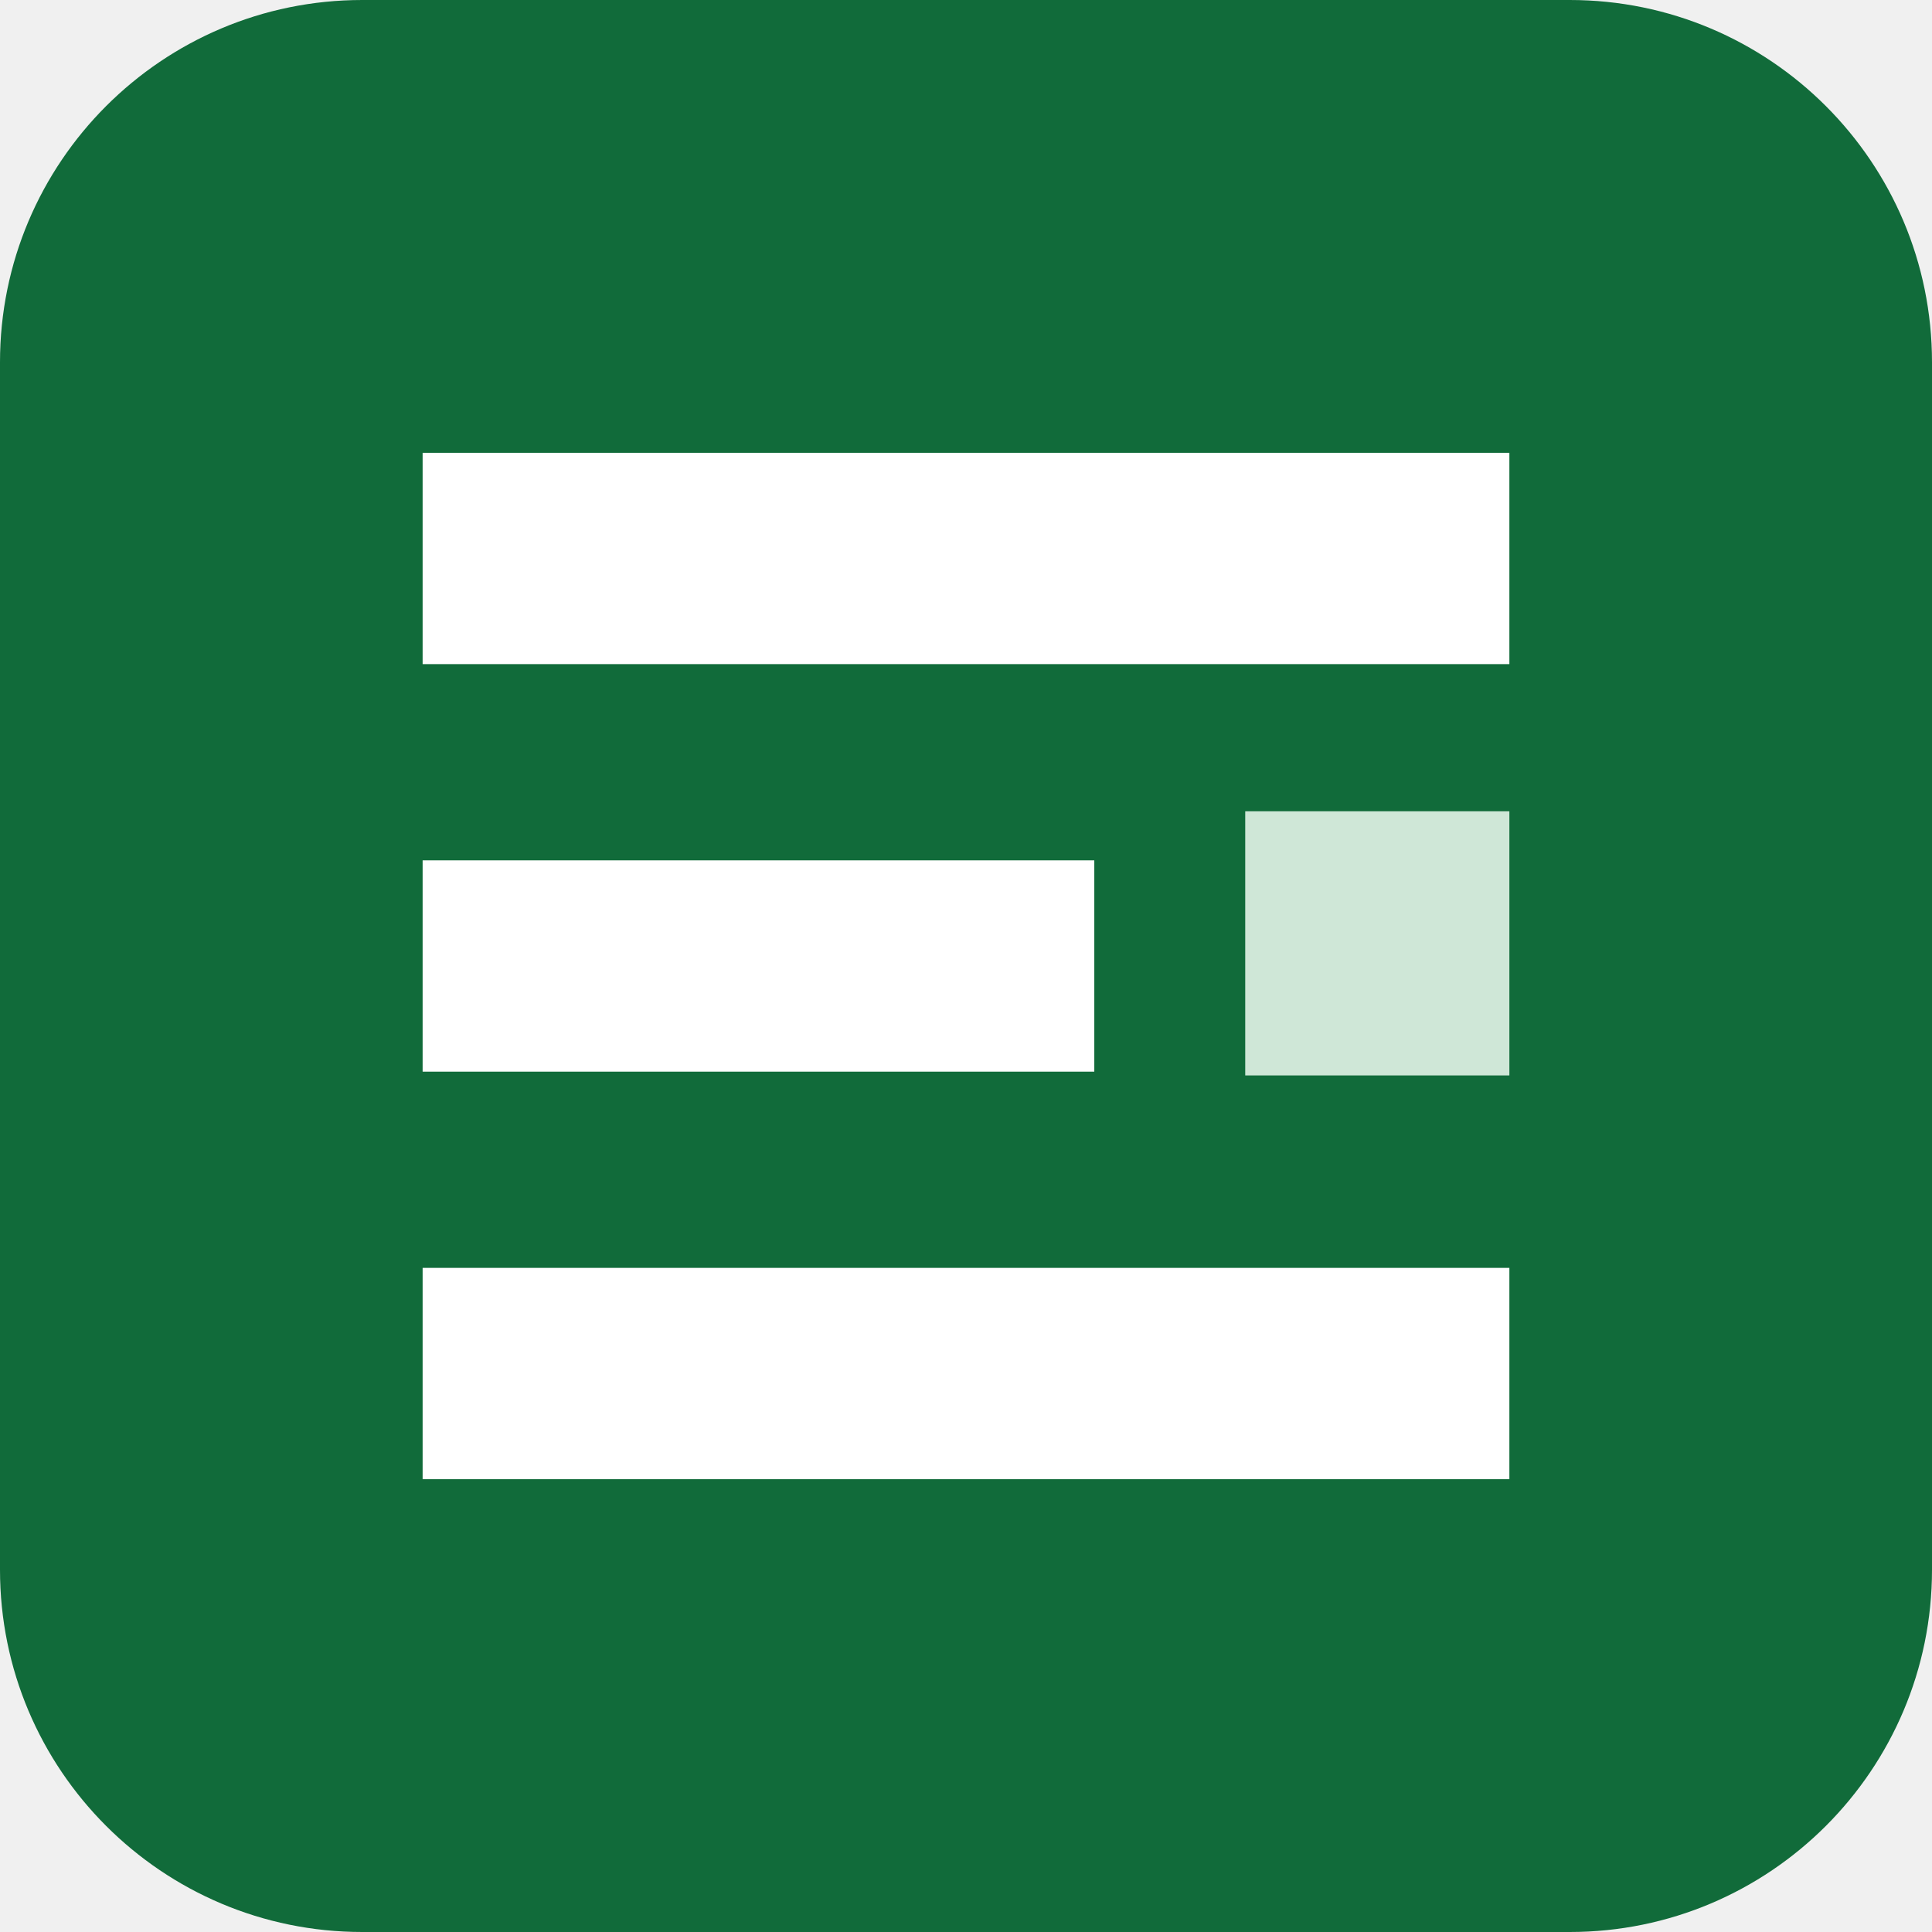
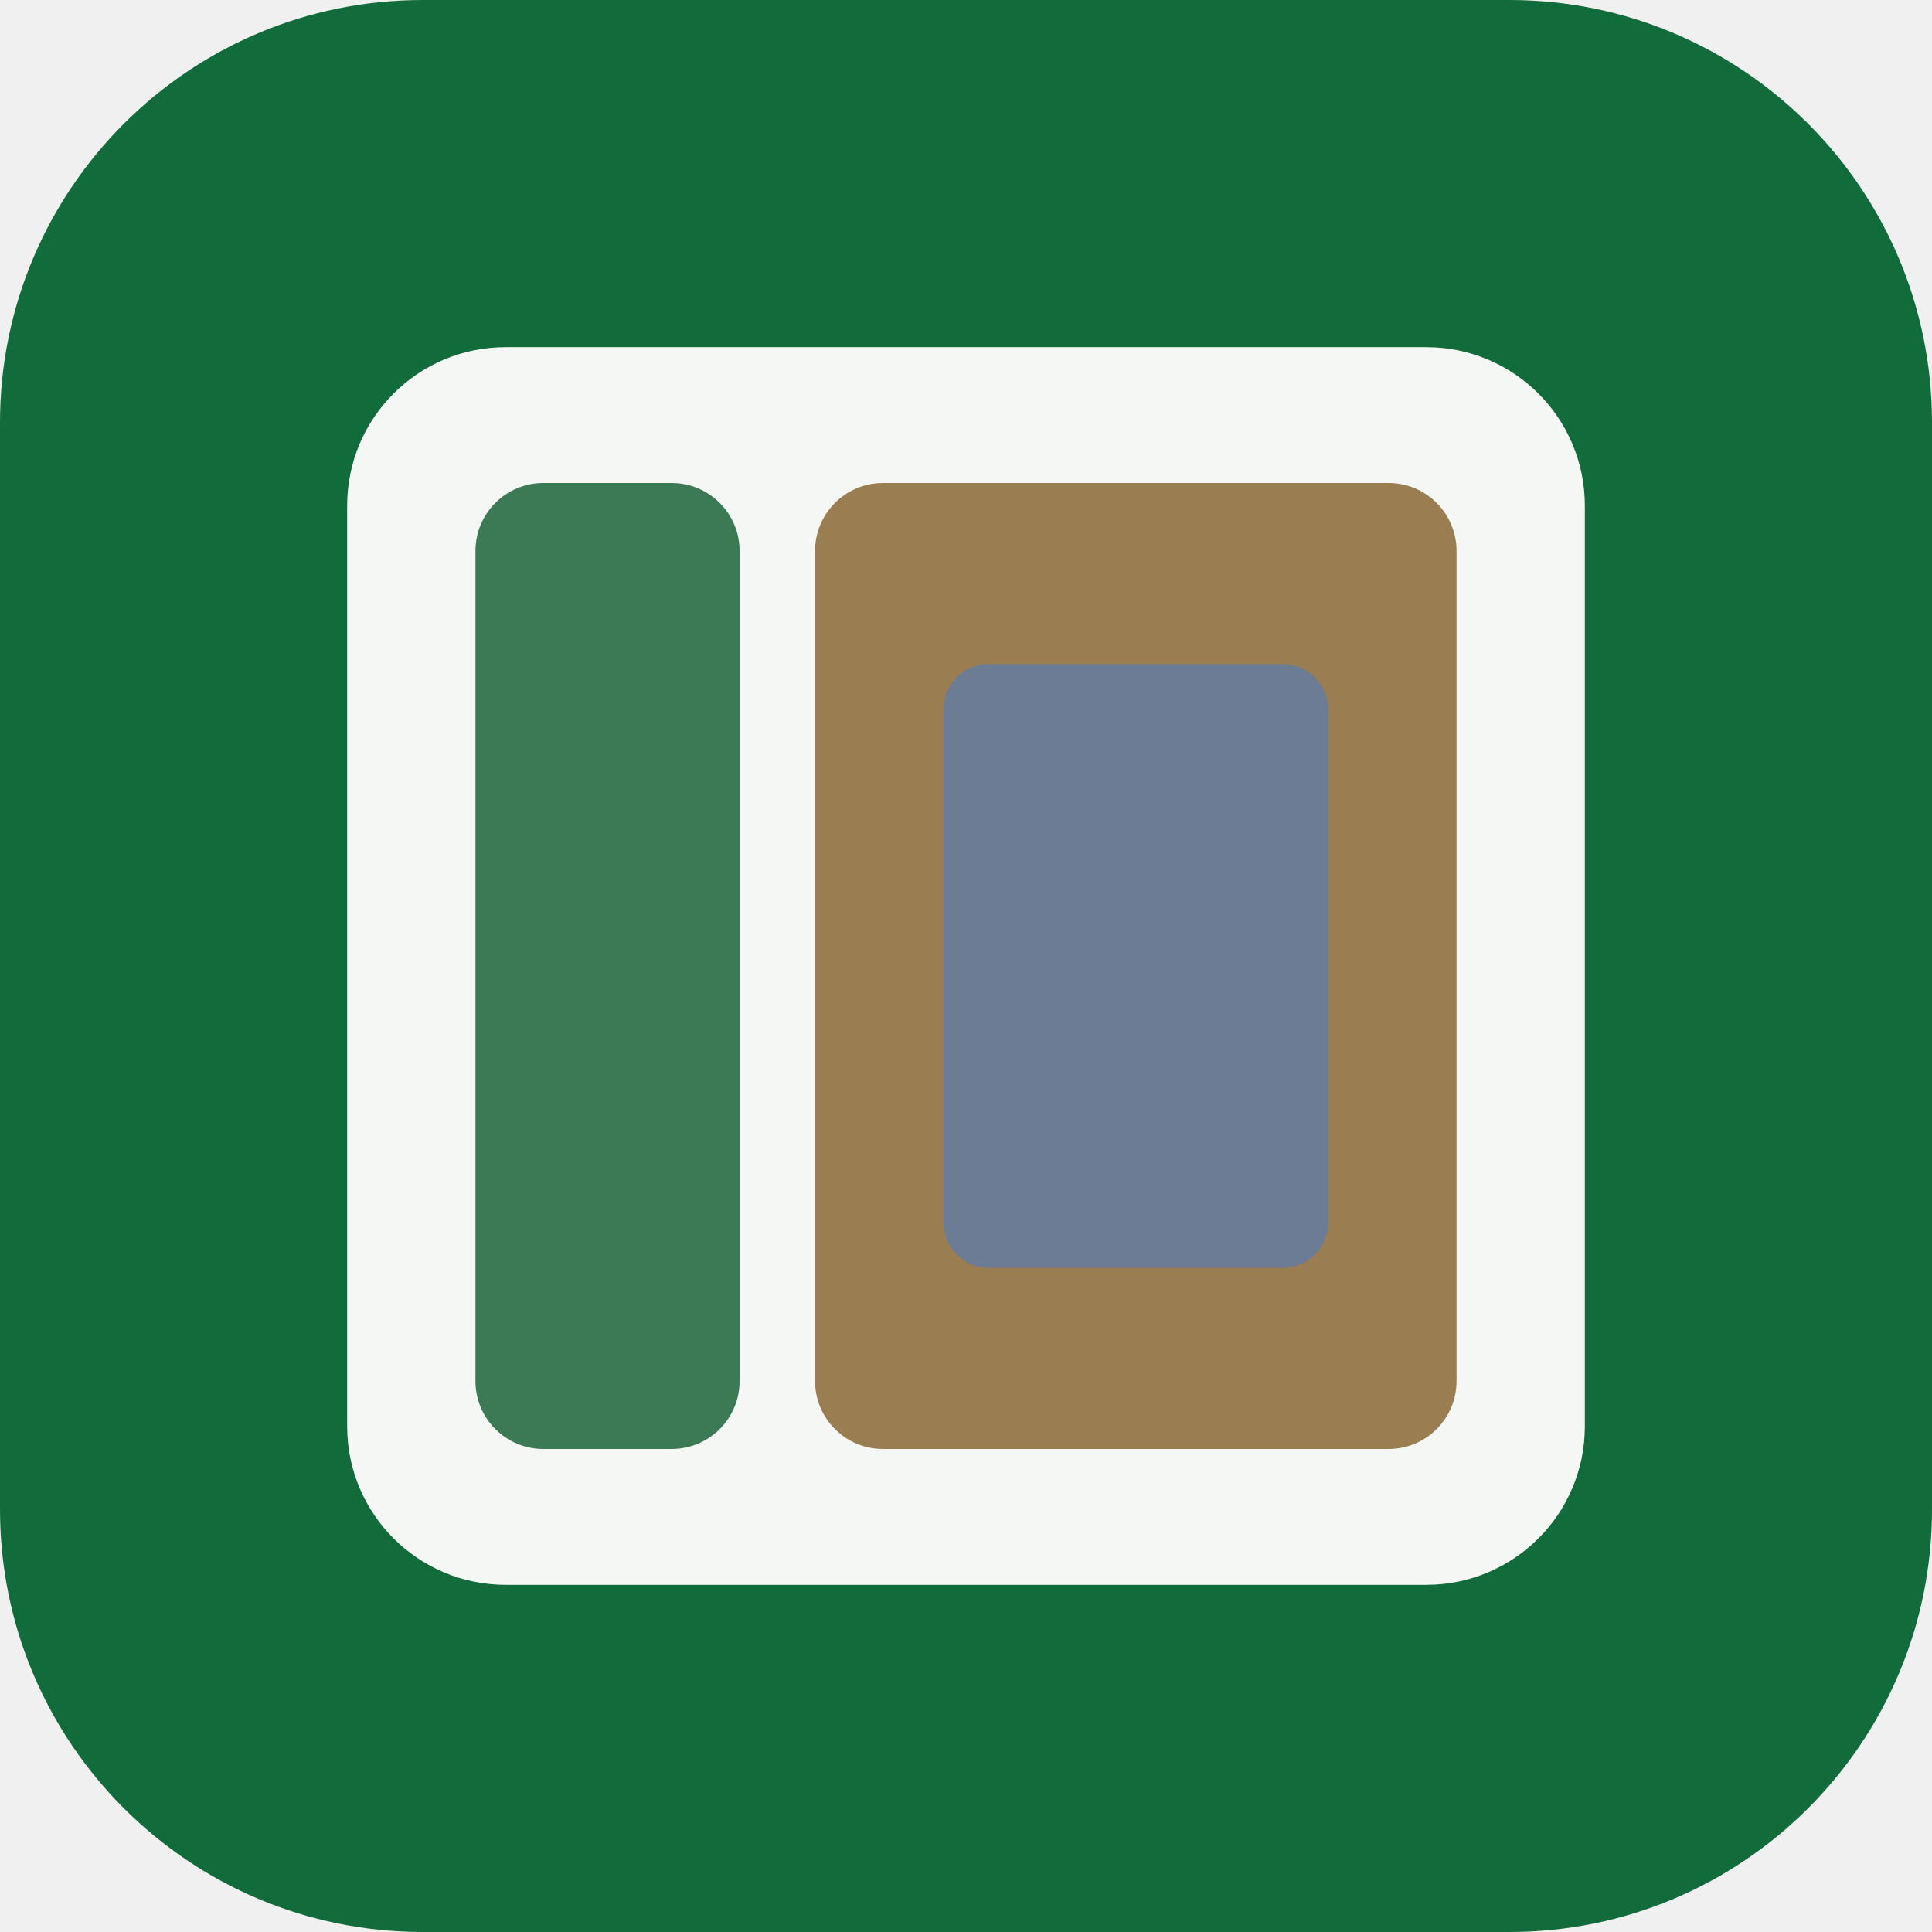
<svg xmlns="http://www.w3.org/2000/svg" viewBox="0 0 512 512">
-   <rect width="512" height="512" rx="96" fill="#116b3a" />
-   <path d="M112 120h288v56H112zm0 108h178v56H112zm0 108h288v56H112z" fill="#fff" />
-   <path d="M330 215h70v70h-70z" fill="#cfe7d7" />
+   <rect width="512" height="512" rx="112" fill="#116b3a" />
+   <rect x="92" y="92" width="328" height="328" rx="42" fill="#f5f7f5" />
+   <rect x="126" y="128" width="70" height="256" rx="18" fill="#3c7a55" />
+   <rect x="216" y="128" width="170" height="256" rx="18" fill="#9b7d52" />
+   <rect x="250" y="176" width="102" height="160" rx="12" fill="#6b7c94" />
</svg>
